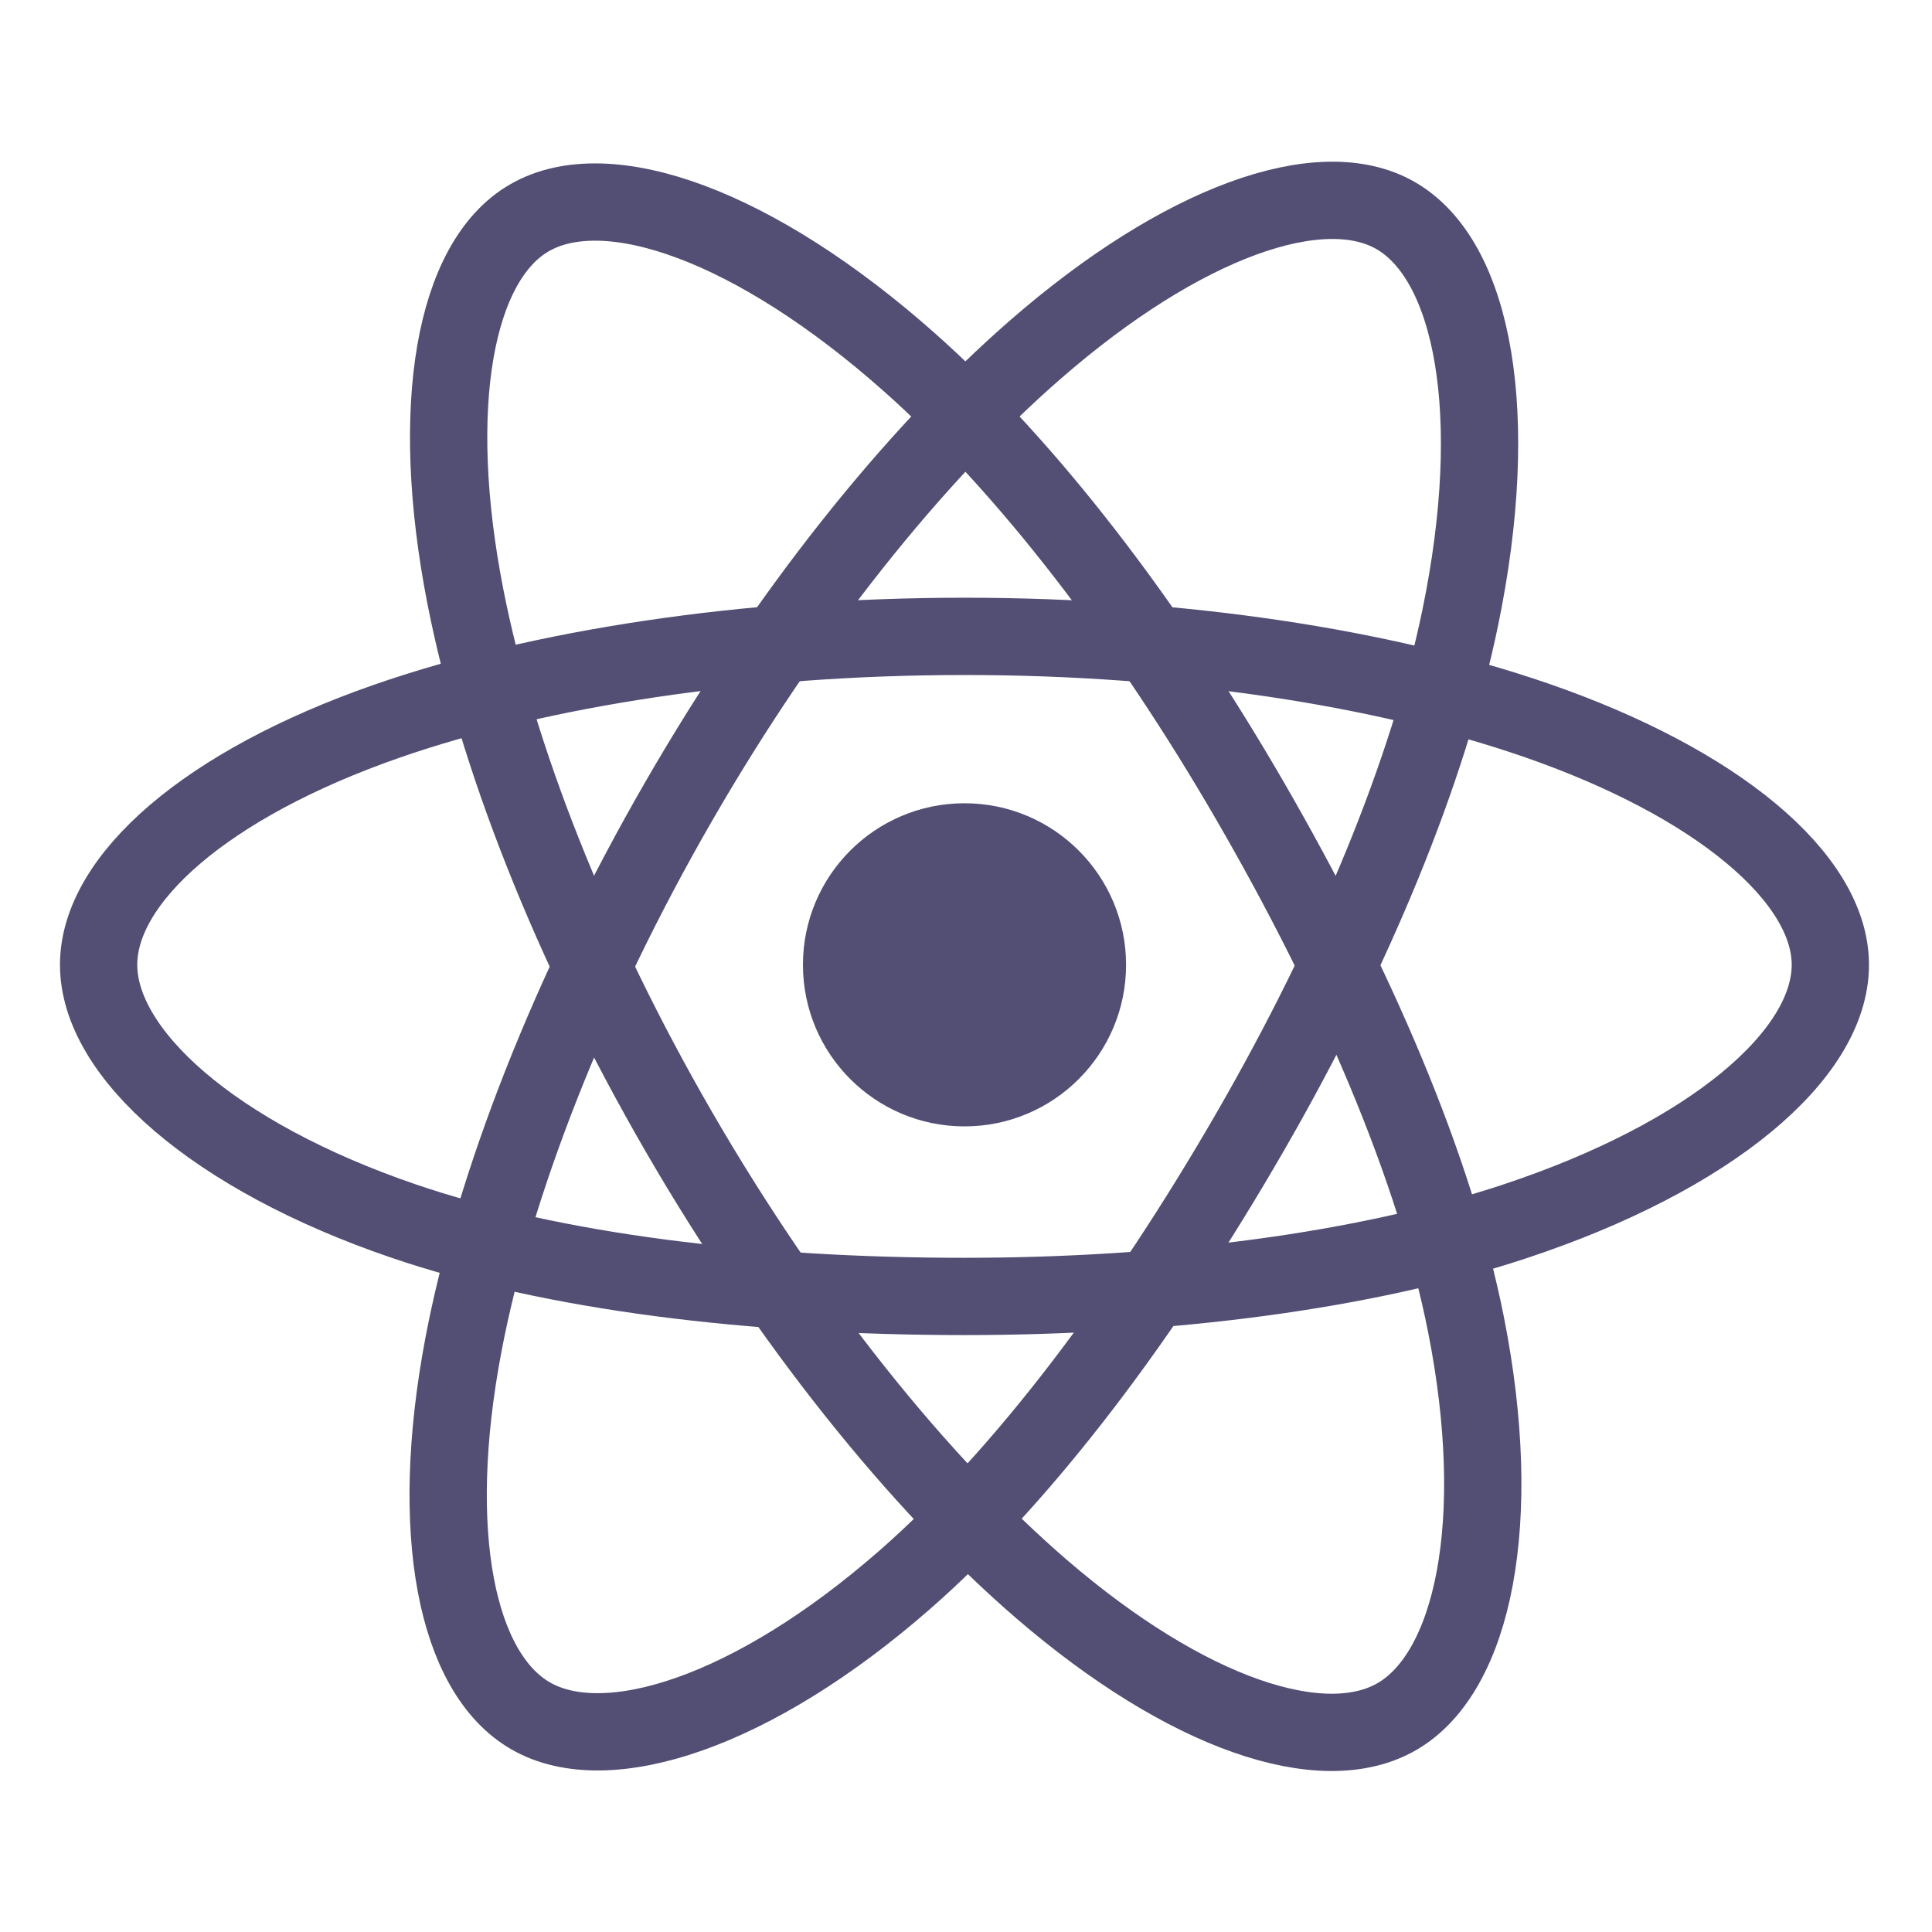
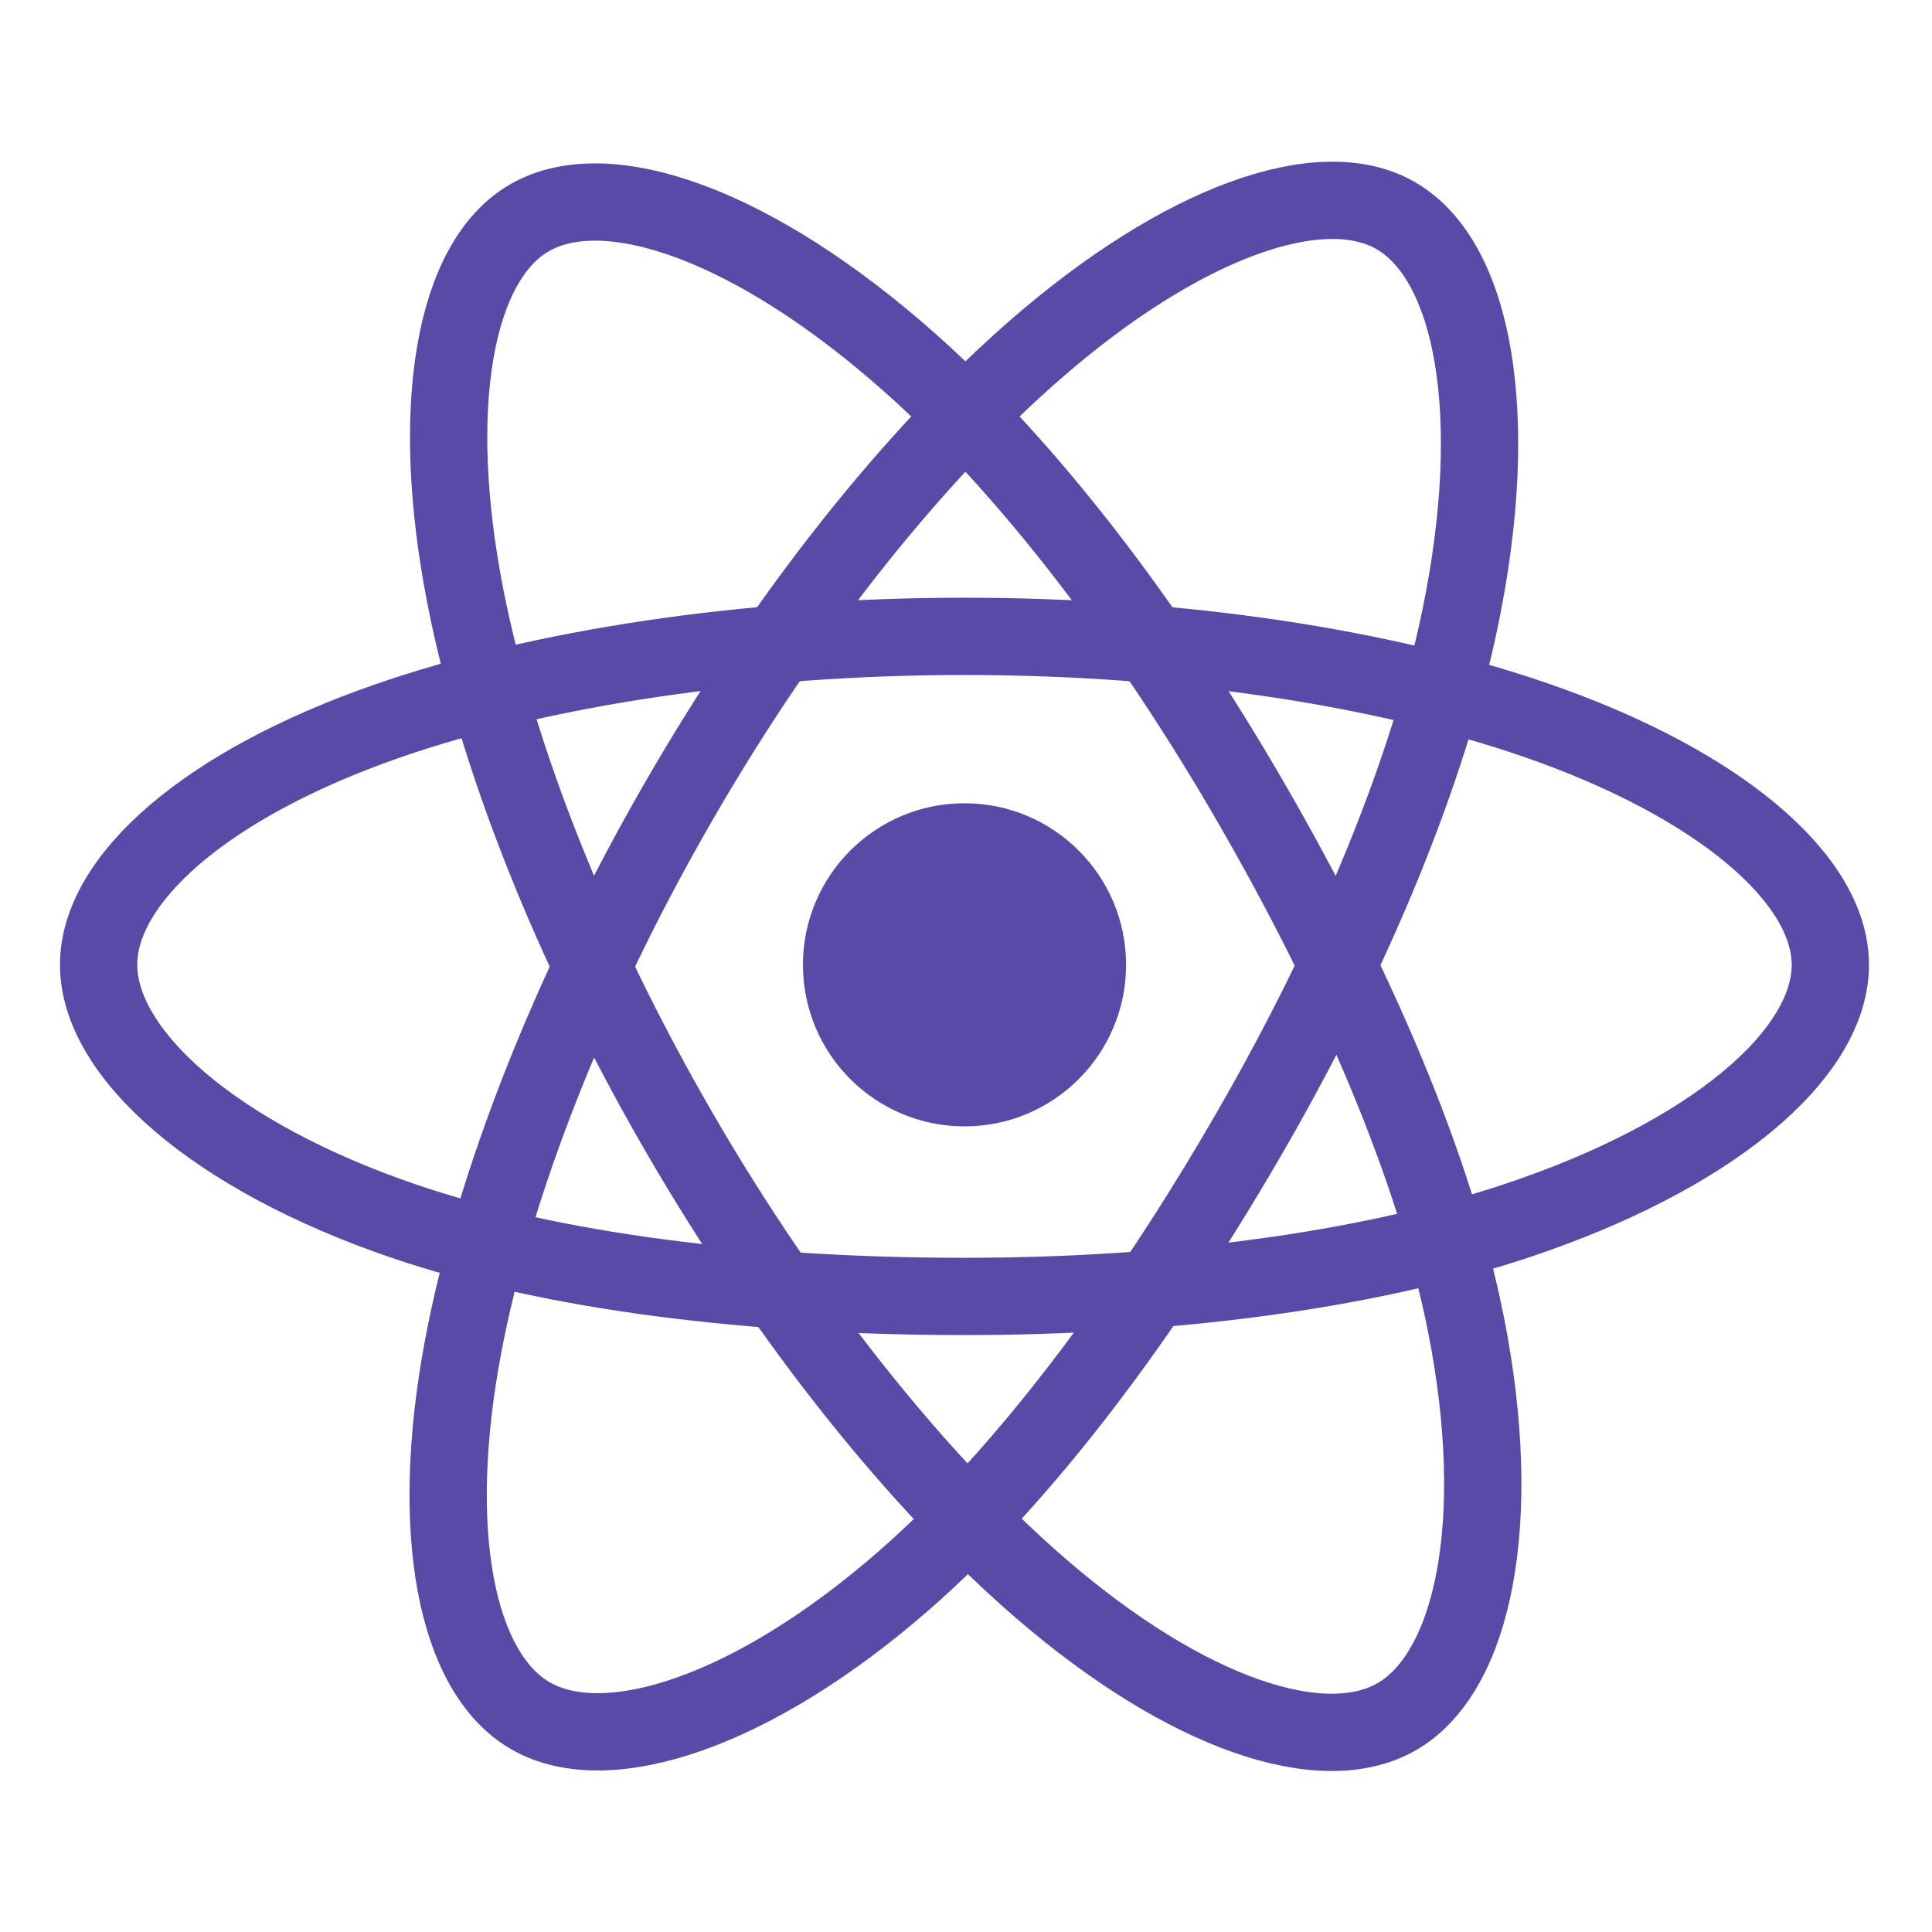
<svg xmlns="http://www.w3.org/2000/svg" id="Layer_2" viewBox="0 0 3618.6 3618.6" width="3618.6" height="3618.6">
-   <style>.st1{fill:#524E74}.st2{fill:none;stroke:#524E74;stroke-width:144.746;stroke-miterlimit:10}</style>
+   <style>.st1{fill:#5a49a7}.st2{fill:none;stroke:#5a49a7;stroke-width:144.746;stroke-miterlimit:10}</style>
  <circle class="st1" cx="1806.5" cy="1807.1" r="302.6" />
  <path class="st2" d="M1806.5 1191.9c406.2 0 783.6 58.3 1068.1 156.2 342.8 118 553.6 296.9 553.6 458.9 0 168.8-223.4 358.9-591.5 480.8-278.3 92.2-644.6 140.4-1030.2 140.4-395.4 0-769.7-45.2-1051.2-141.4-356.1-121.7-570.6-314.2-570.6-479.8 0-160.7 201.3-338.2 539.3-456 285.6-99.5 672.3-159.1 1082.5-159.1z" />
  <path class="st2" d="M1271 1501.3c202.9-351.9 442-649.7 669-847.2 273.5-238 533.8-331.2 674.1-250.3 146.2 84.3 199.3 372.8 121 752.7-59.2 287.2-200.4 628.5-393.1 962.6-197.5 342.5-423.7 644.2-647.6 840-283.3 247.7-557.3 337.3-700.7 254.6-139.2-80.3-192.4-343.3-125.7-695 56.4-297.4 198-662.1 403-1017.4z" />
  <path class="st2" d="M1271.5 2119.8c-203.5-351.6-342.1-707.4-399.9-1002.7-69.6-355.8-20.4-627.9 119.8-709 146.1-84.6 422.5 13.5 712.5 271 219.3 194.7 444.4 487.5 637.6 821.3 198.1 342.2 346.6 688.8 404.3 980.5 73.1 369.2 13.9 651.3-129.4 734.2-139.1 80.5-393.5-4.7-664.9-238.2-229.2-197.3-474.5-502.1-680-857.1z" />
</svg>
